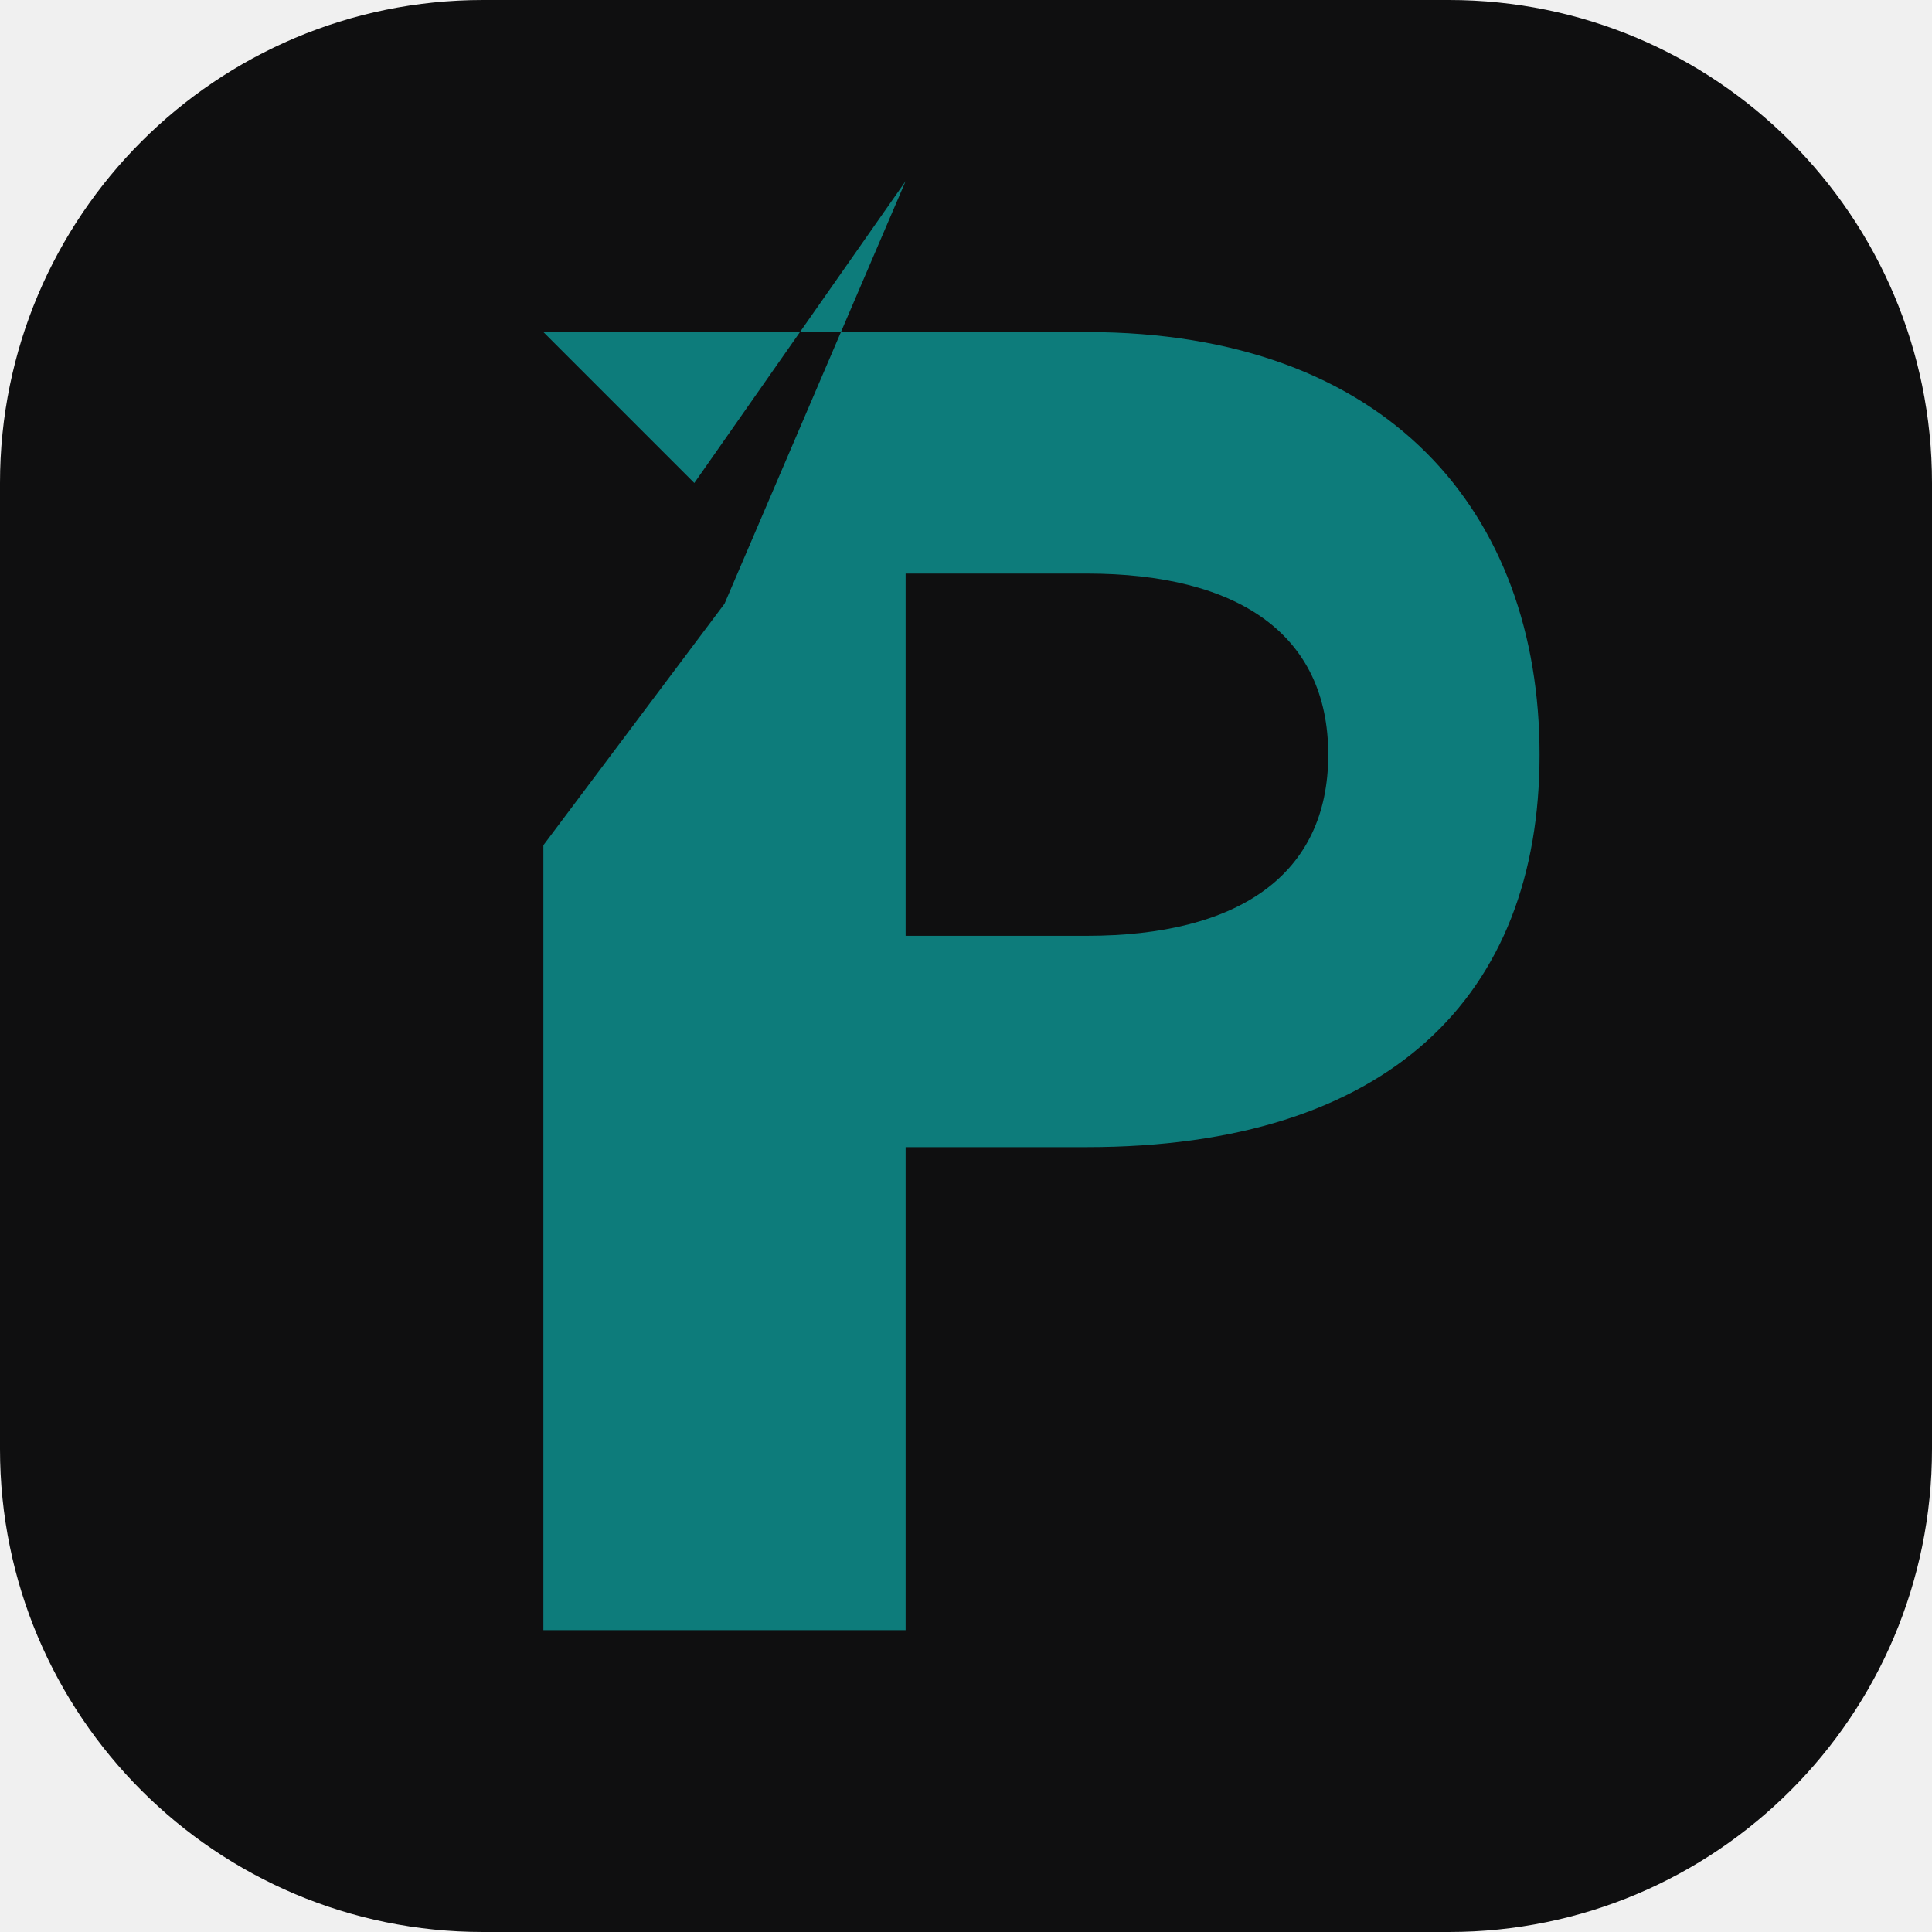
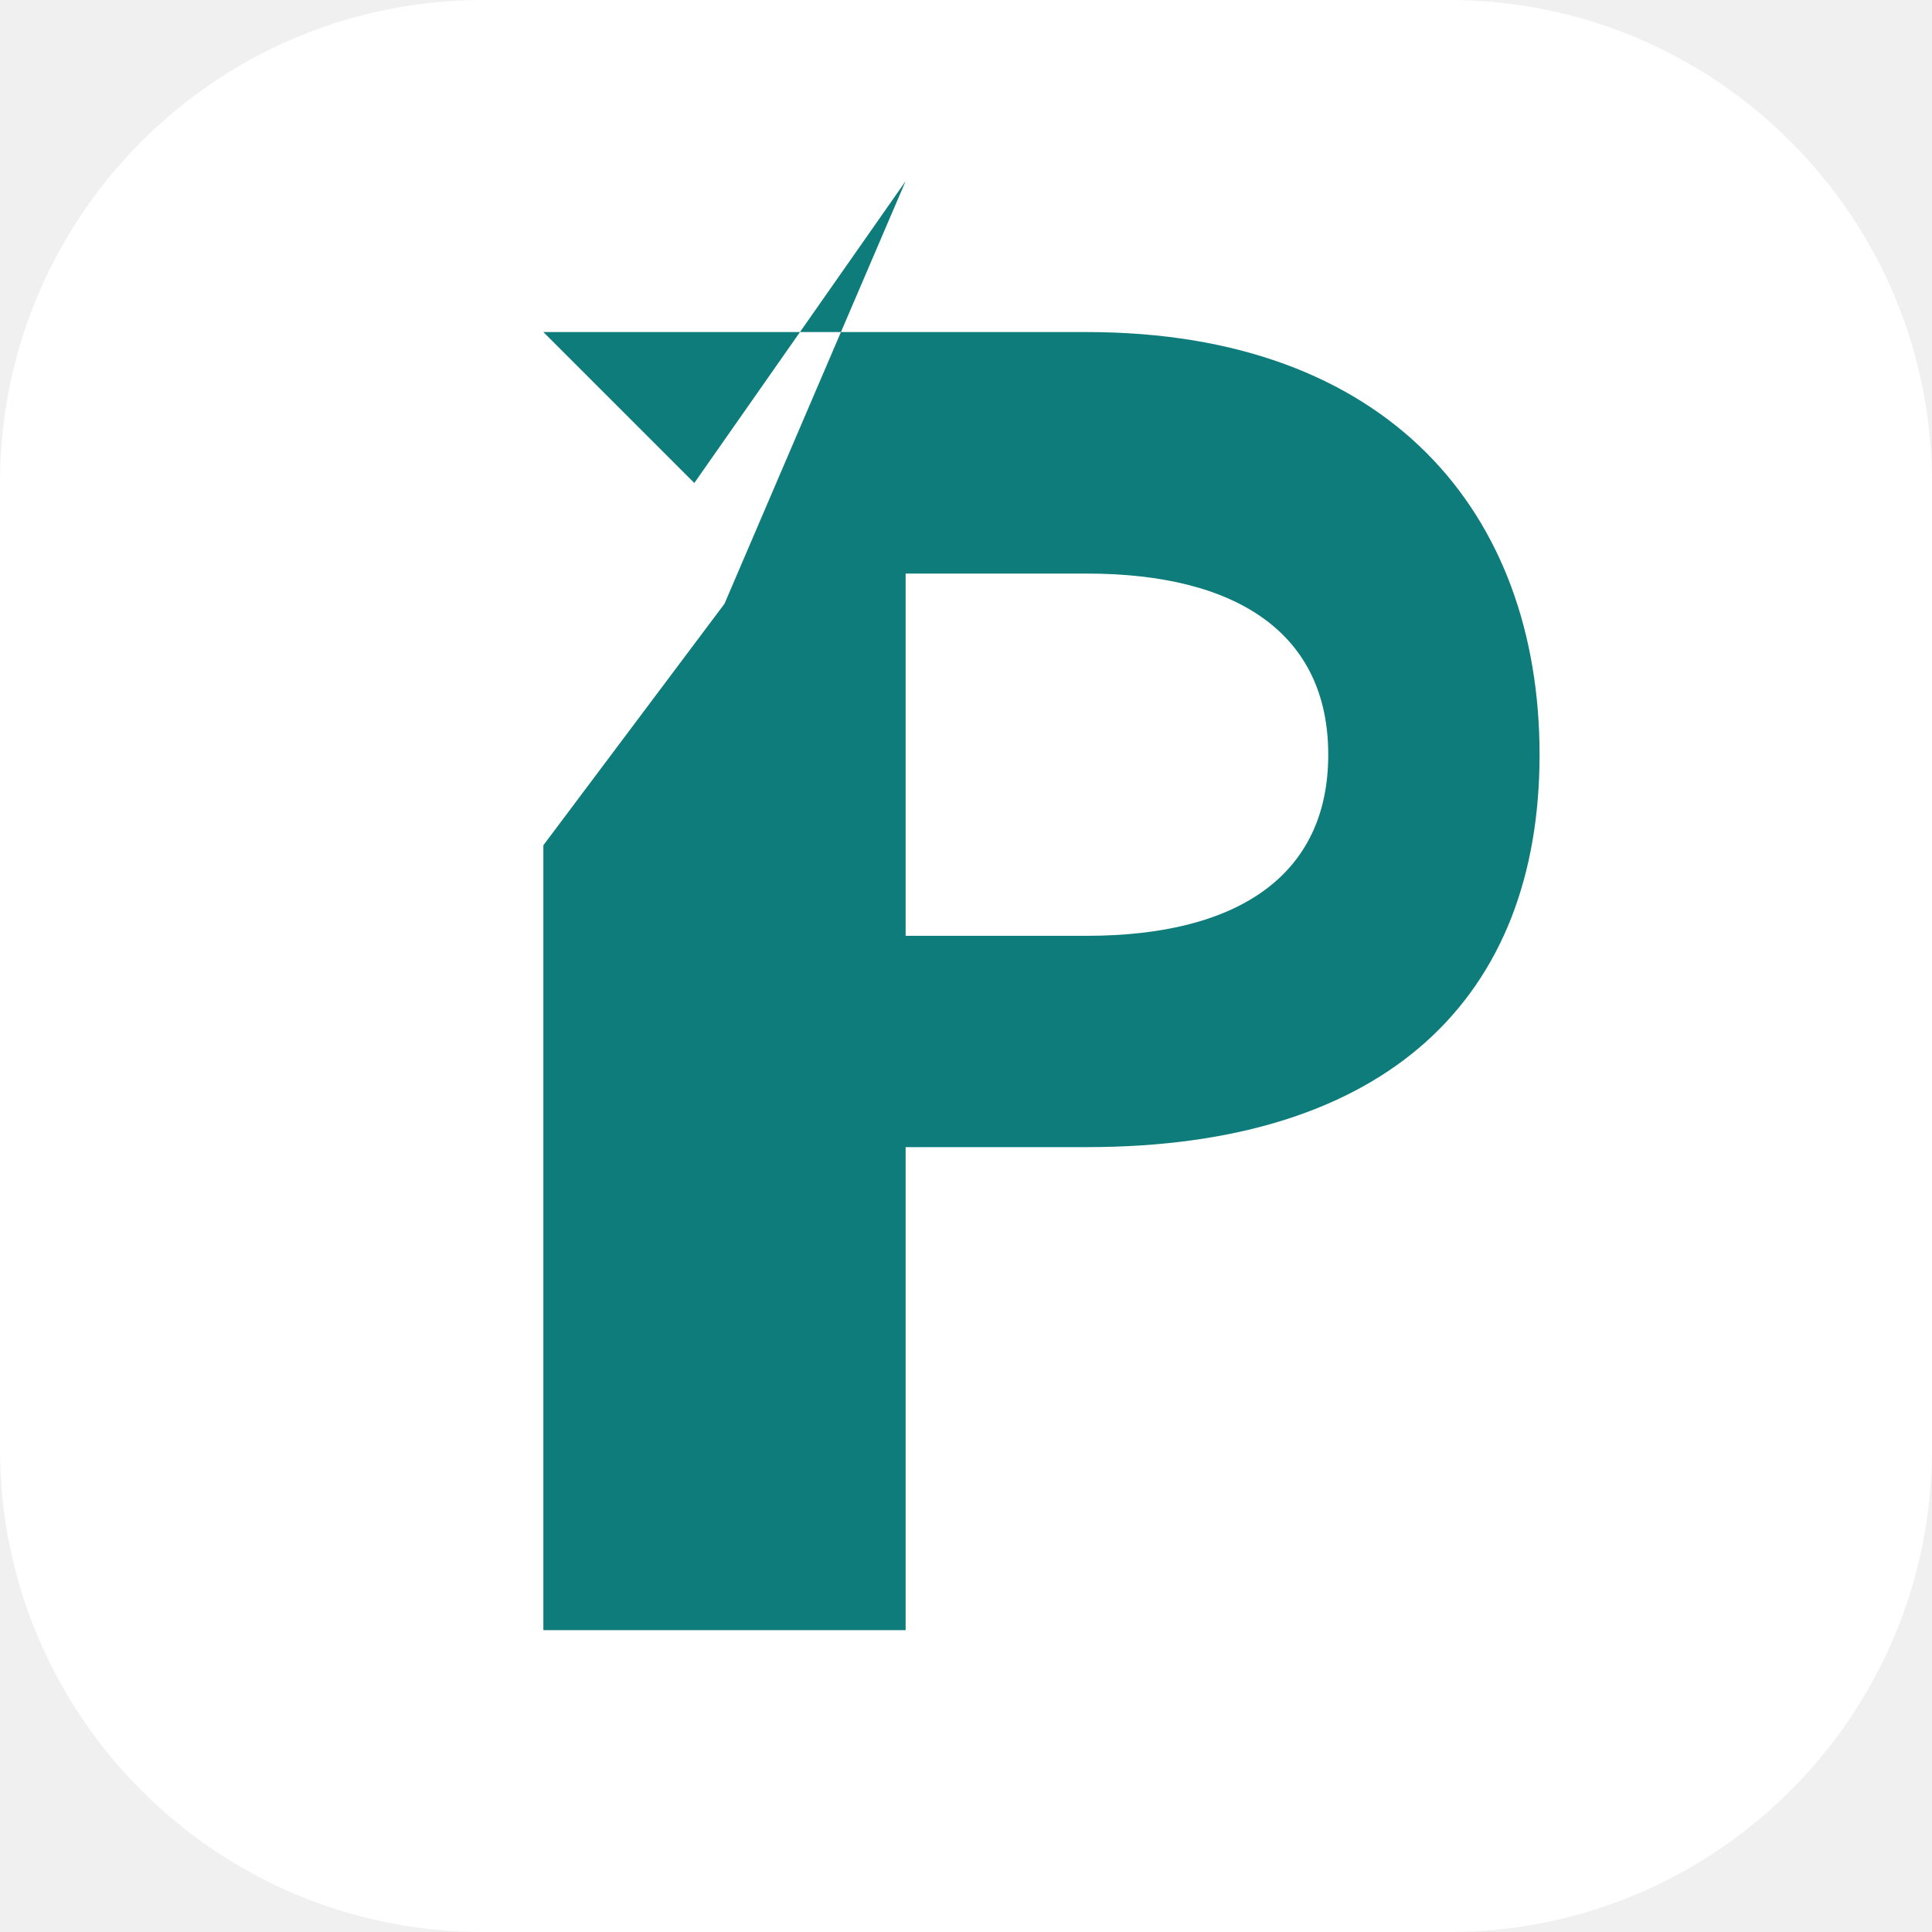
<svg xmlns="http://www.w3.org/2000/svg" viewBox="0 0 32 32" fill="none">
-   <rect width="32" height="32" rx="8" fill="#0f0f10" />
+   <rect width="32" height="32" rx="8" fill="#ffffff" />
  <path fill-rule="evenodd" d="     M9 27 L9 14 L12 10 L15 3 L11.5 8 L9 5.5     L18 5.5 C23 5.5 25.5 8.5 25.5 12.5 C25.5 16.5 23 19 18 19     L15 19 L15 27 Z     M15 9.5 L18 9.5 C20.5 9.5 22 10.5 22 12.5 C22 14.5 20.5 15.5 18 15.5 L15 15.5 Z   " fill="#0d7c7b" />
</svg>
